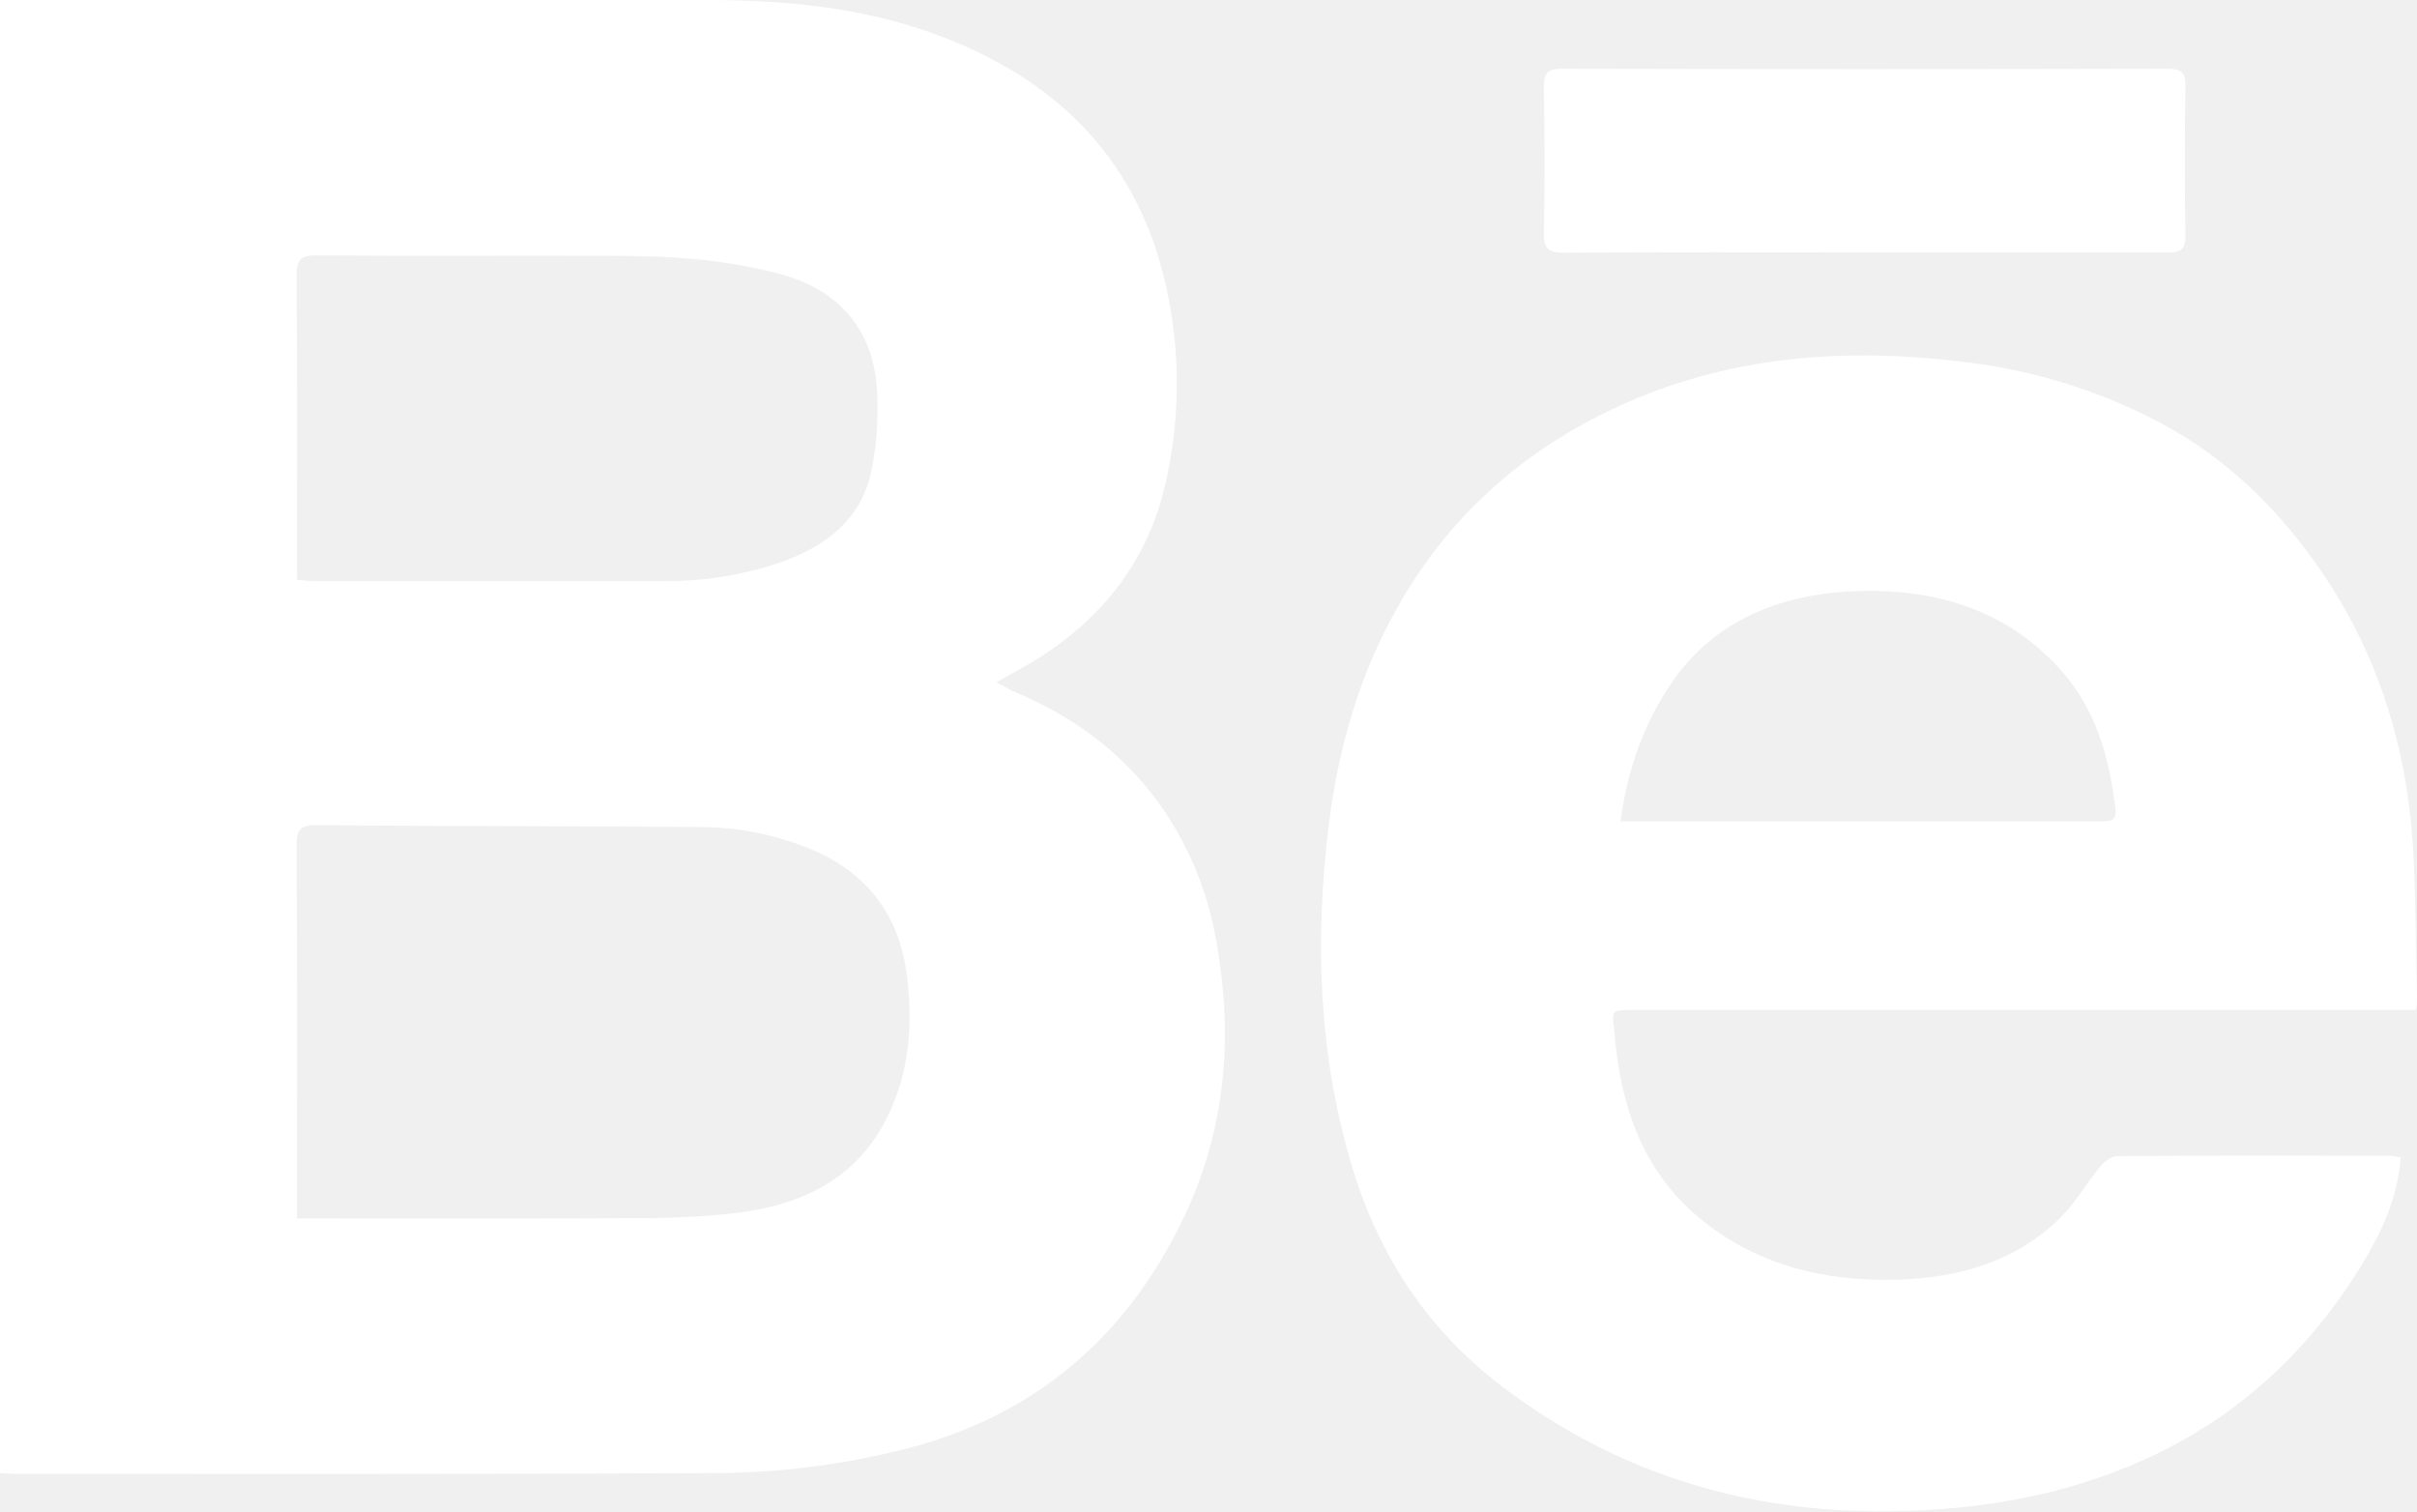
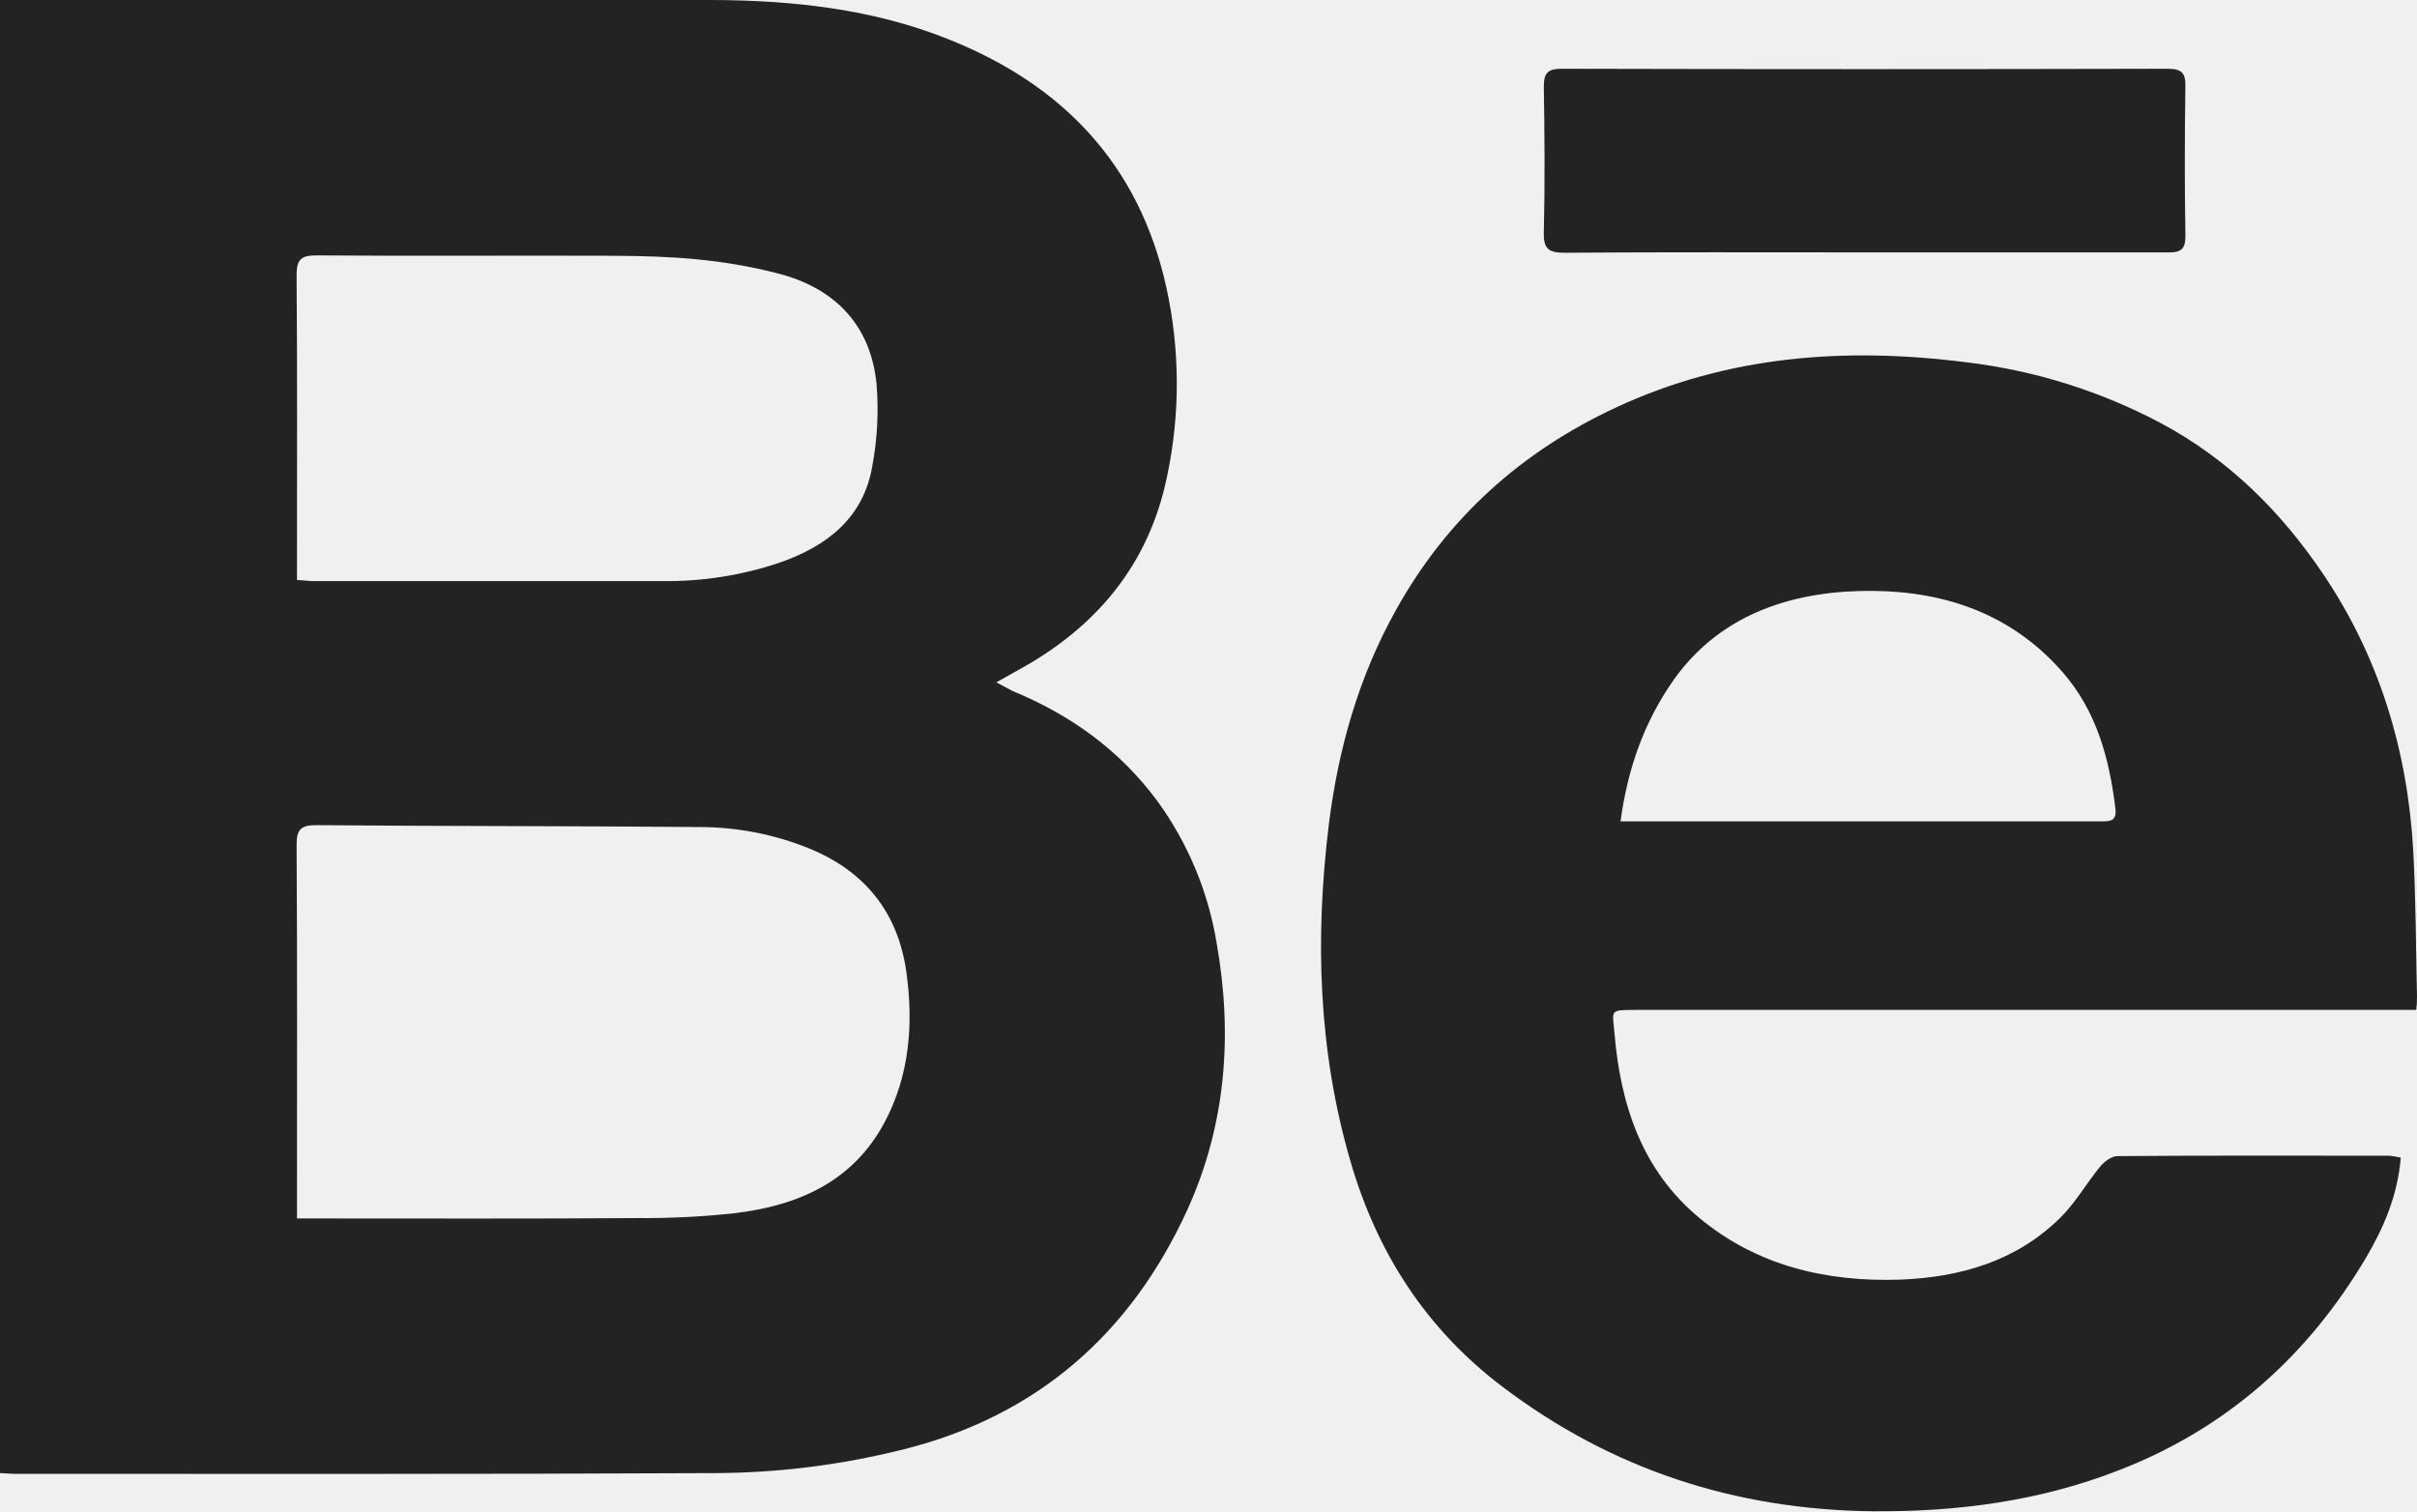
<svg xmlns="http://www.w3.org/2000/svg" viewBox="0 0 639.7 400">
  <g id="Layer_2" data-name="Layer 2">
    <g id="Layer_1-2" data-name="Layer 1">
      <g>
-         <path d="M0,389.9V0H188.7C210,.1,231,2.4,250.8,10.3c30.3,12,50.7,33.1,57.9,65.8a118.2,118.2,0,0,1,.2,49.9c-4.8,23.5-18.8,40.1-39.5,51.4l-5.7,3.2,4.3,2.3c15.3,6.3,28.3,15.6,38.3,29.1A88.1,88.1,0,0,1,322,249.6c4.3,24.2,2.5,48-7.7,70.5-15,32.9-39.9,54.8-75.5,63.6a208.2,208.2,0,0,1-49,6.2c-62.1.3-124.2.2-186.2.2Zm78.6-67.4h5.7c28.1,0,56.3.1,84.5-.1a220.1,220.1,0,0,0,25.7-1.3c16.7-2,31.2-8.3,39.6-24,6.6-12.4,7.7-25.9,5.8-39.7-2.2-16-11.1-26.9-25.9-32.9a77.3,77.3,0,0,0-28.8-5.6c-33.9-.3-67.8-.2-101.6-.5-4.1,0-5.1,1.3-5.1,5.2.2,31.2.1,62.5.1,93.7Zm0-169,3.9.3h92.8a93.3,93.3,0,0,0,31.1-4.9c12.6-4.4,22.2-11.9,24.5-25.7a81.8,81.8,0,0,0,1.1-21.5c-1.5-15.5-10.9-25.4-26-29.3s-28.4-4.6-42.9-4.7c-26.5-.1-53,.1-79.5-.1-4,0-5.1,1.2-5.1,5.2.2,25.4.1,50.8.1,76.1Z" fill="#fff" />
-         <path d="M635.4,306.4c-.8,10-4.5,18.5-9.2,26.5-15.4,26-36.9,45.2-65.3,56.2C540,397.3,518,400.2,495.6,400c-36.2-.4-69-11-98-33-20.2-15.3-33.2-35.5-40.2-59.7-8.5-29.2-9.4-59-5.7-89.1,2.5-20,7.9-39.1,17.8-56.8,13.5-24.3,33.2-41.9,58.1-53.5,29.6-13.8,60.8-16.1,92.9-12a146.7,146.7,0,0,1,51.6,16.2c17.7,9.5,31.5,23.2,42.6,39.6,15,22.1,22.5,46.9,24,73.4.7,12.9.7,25.8,1,38.7a24.4,24.4,0,0,1-.2,3.5H433.2c-7.5,0-6.4,0-5.9,6.2,1.6,19,7.3,36.3,22.5,48.9s33.4,16.9,52.9,16.3c16-.6,30.8-4.8,42.5-16.3,4.1-4,7-9.2,10.7-13.7,1.1-1.3,3-2.7,4.5-2.7,24.1-.2,48.1-.1,72.1-.1A25.3,25.3,0,0,1,635.4,306.4Zm-206.5-89H556.1c2.3,0,4.1,0,3.8-3.2-1.6-13.4-5-26-14-36.3-13.2-15.1-30.5-21.3-50.1-21.5S456,161.6,443,179.9C435.2,191,430.8,203.3,428.9,217.4Z" fill="#fff" />
-         <path d="M493.2,66.8c-26.4,0-52.7-.1-79.1.1-4.1,0-5.6-.9-5.5-5.3.3-12.9.2-25.8,0-38.8,0-3.7,1.3-4.6,4.8-4.6q80.3.2,160.4,0c3.8,0,4.7,1.3,4.6,4.8-.2,13.1-.2,26.1,0,39.2.1,3.8-1.2,4.7-4.8,4.6Z" fill="#fff" />
+         <path d="M0,389.9V0H188.7C210,.1,231,2.4,250.8,10.3c30.3,12,50.7,33.1,57.9,65.8a118.2,118.2,0,0,1,.2,49.9c-4.8,23.5-18.8,40.1-39.5,51.4l-5.7,3.2,4.3,2.3c15.3,6.3,28.3,15.6,38.3,29.1A88.1,88.1,0,0,1,322,249.6c4.3,24.2,2.5,48-7.7,70.5-15,32.9-39.9,54.8-75.5,63.6a208.2,208.2,0,0,1-49,6.2c-62.1.3-124.2.2-186.2.2Zm78.6-67.4h5.7c28.1,0,56.3.1,84.5-.1a220.1,220.1,0,0,0,25.7-1.3c16.7-2,31.2-8.3,39.6-24,6.6-12.4,7.7-25.9,5.8-39.7-2.2-16-11.1-26.9-25.9-32.9a77.3,77.3,0,0,0-28.8-5.6c-33.9-.3-67.8-.2-101.6-.5-4.1,0-5.1,1.3-5.1,5.2.2,31.2.1,62.5.1,93.7Zm0-169,3.9.3h92.8a93.3,93.3,0,0,0,31.1-4.9c12.6-4.4,22.2-11.9,24.5-25.7a81.8,81.8,0,0,0,1.1-21.5c-1.5-15.5-10.9-25.4-26-29.3s-28.4-4.6-42.9-4.7c-26.5-.1-53,.1-79.5-.1-4,0-5.1,1.2-5.1,5.2.2,25.4.1,50.8.1,76.1Z" fill="#232323" />
+         <path d="M635.4,306.4c-.8,10-4.5,18.5-9.2,26.5-15.4,26-36.9,45.2-65.3,56.2C540,397.3,518,400.2,495.6,400c-36.2-.4-69-11-98-33-20.2-15.3-33.2-35.5-40.2-59.7-8.5-29.2-9.4-59-5.7-89.1,2.5-20,7.9-39.1,17.8-56.8,13.5-24.3,33.2-41.9,58.1-53.5,29.6-13.8,60.8-16.1,92.9-12a146.7,146.7,0,0,1,51.6,16.2c17.7,9.5,31.5,23.2,42.6,39.6,15,22.1,22.5,46.9,24,73.4.7,12.9.7,25.8,1,38.7a24.4,24.4,0,0,1-.2,3.5H433.2c-7.5,0-6.4,0-5.9,6.2,1.6,19,7.3,36.3,22.5,48.9s33.4,16.9,52.9,16.3c16-.6,30.8-4.8,42.5-16.3,4.1-4,7-9.2,10.7-13.7,1.1-1.3,3-2.7,4.5-2.7,24.1-.2,48.1-.1,72.1-.1A25.3,25.3,0,0,1,635.4,306.4Zm-206.5-89H556.1c2.3,0,4.1,0,3.8-3.2-1.6-13.4-5-26-14-36.3-13.2-15.1-30.5-21.3-50.1-21.5S456,161.6,443,179.9C435.2,191,430.8,203.3,428.9,217.4Z" fill="#232323" />
+         <path d="M493.2,66.8c-26.4,0-52.7-.1-79.1.1-4.1,0-5.6-.9-5.5-5.3.3-12.9.2-25.8,0-38.8,0-3.7,1.3-4.6,4.8-4.6q80.3.2,160.4,0c3.8,0,4.7,1.3,4.6,4.8-.2,13.1-.2,26.1,0,39.2.1,3.8-1.2,4.7-4.8,4.6Z" fill="#232323" />
      </g>
    </g>
  </g>
</svg>
